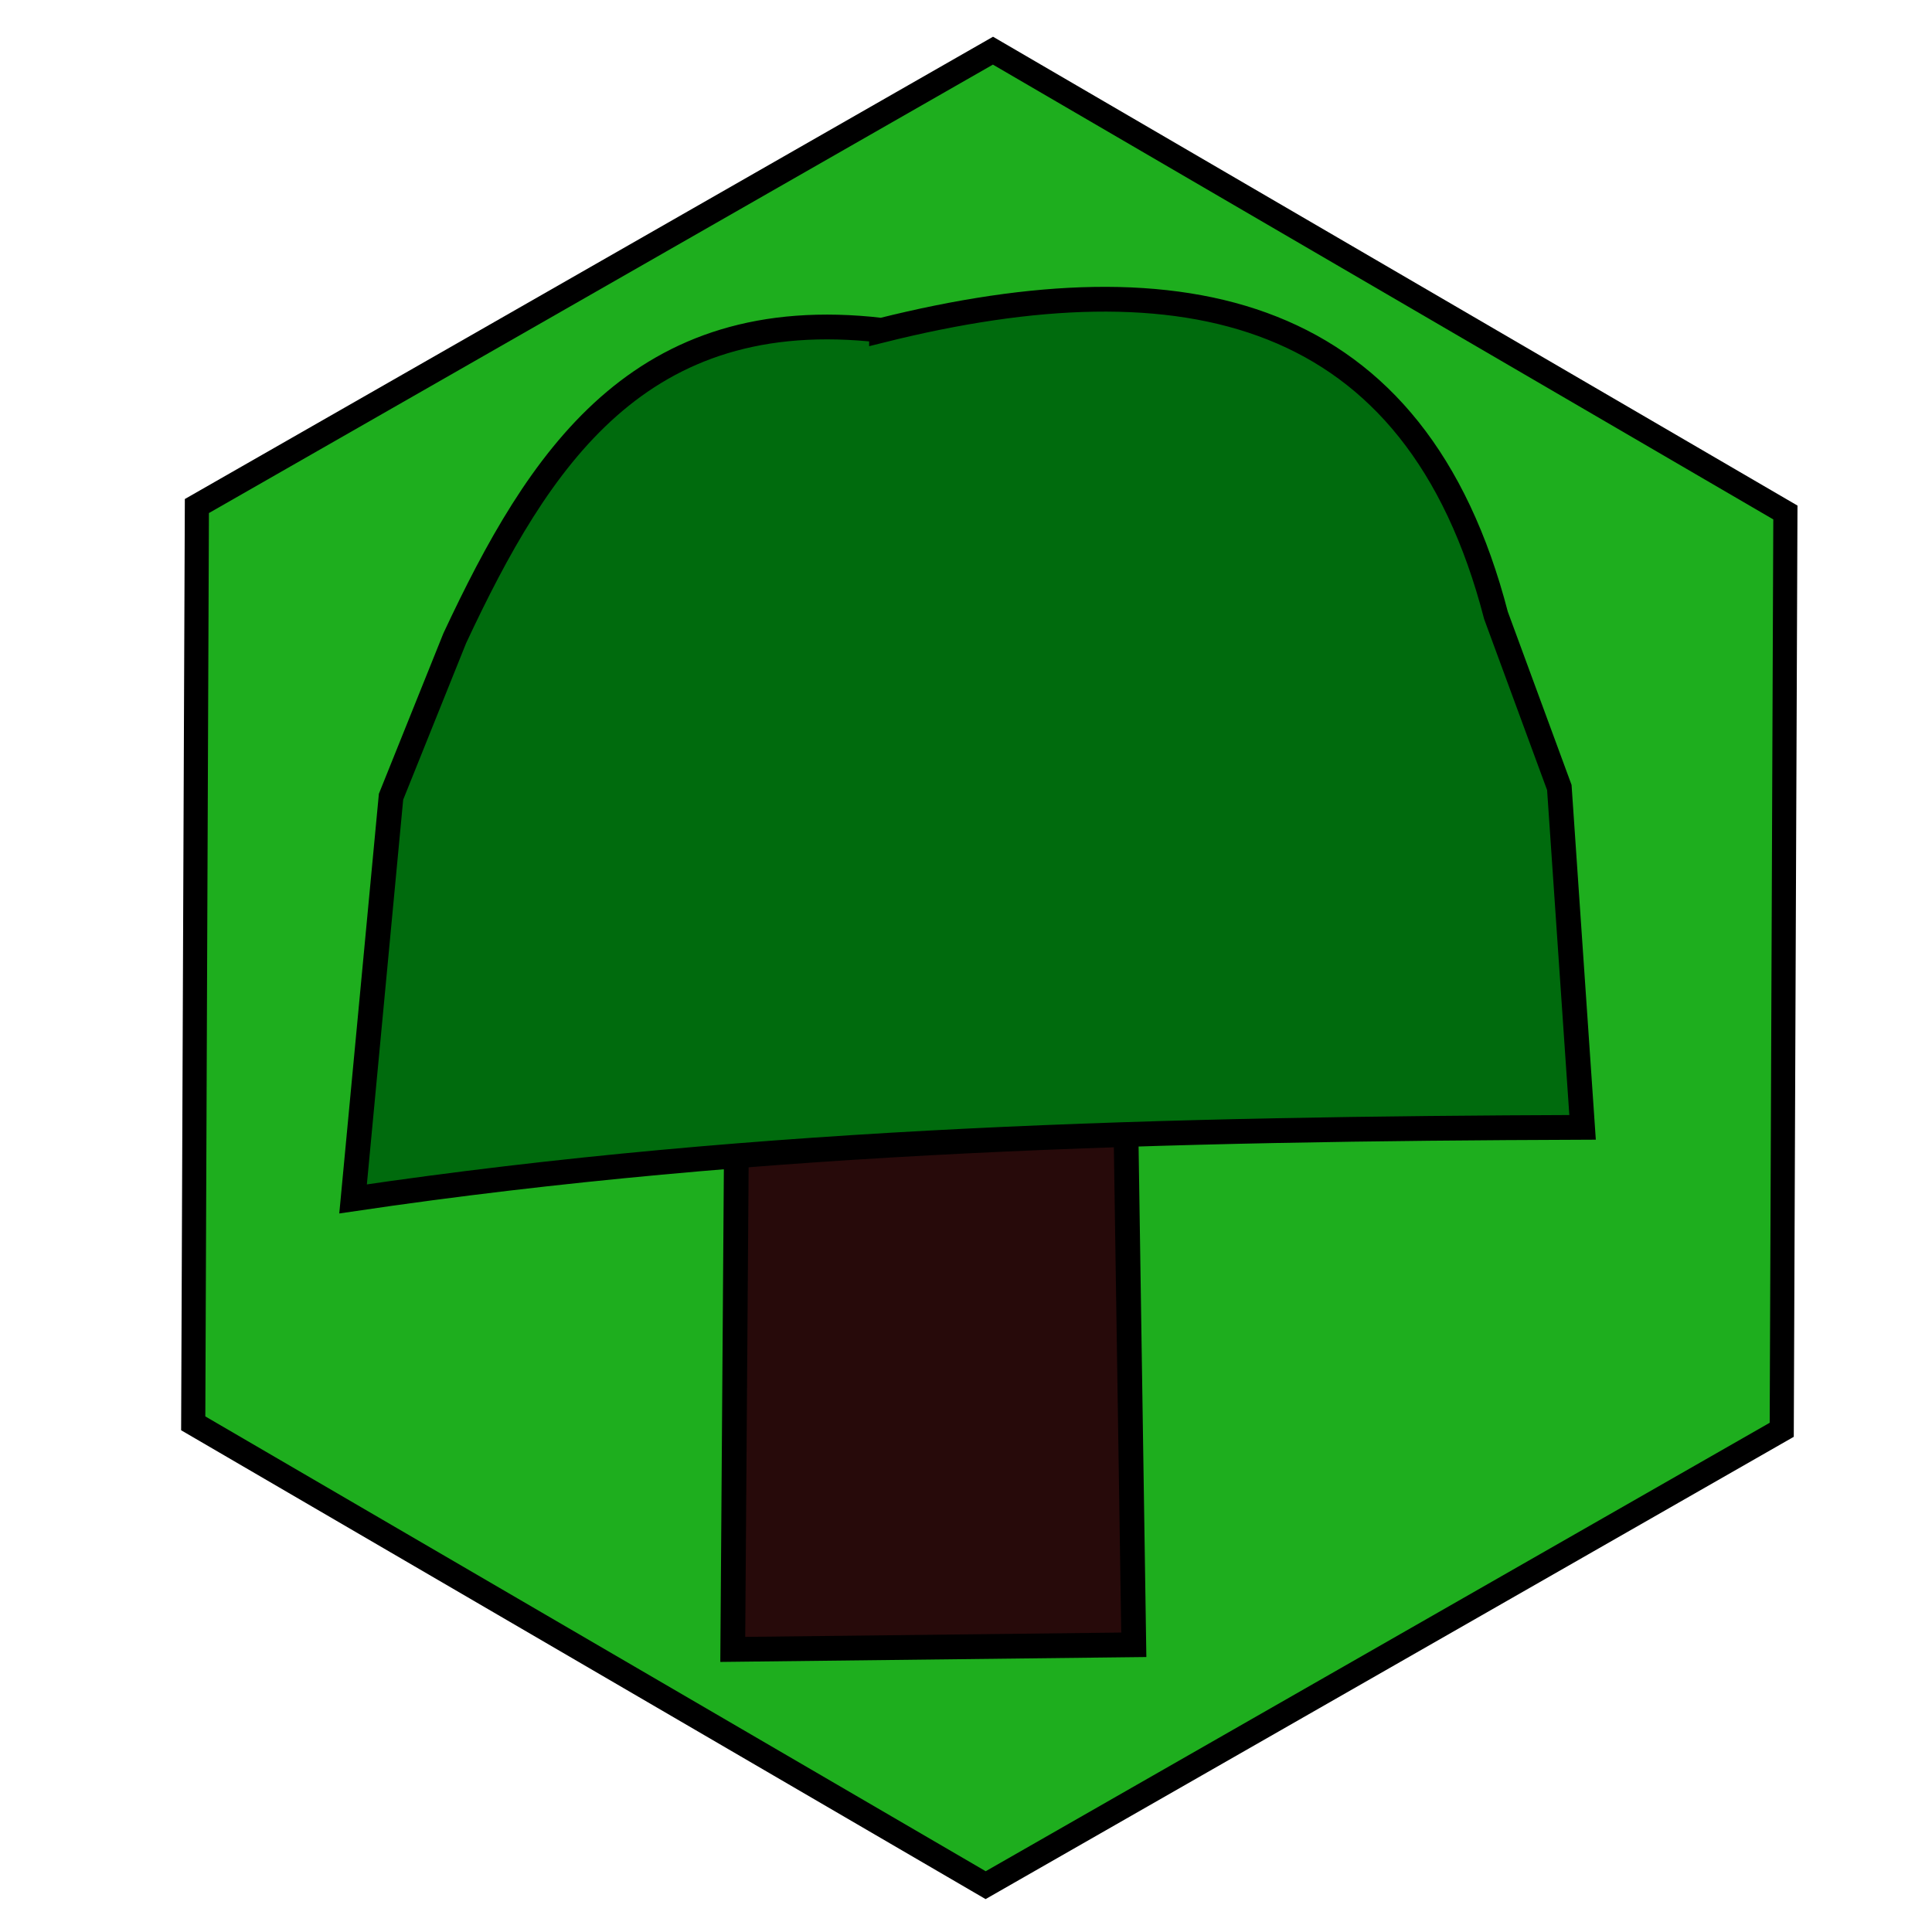
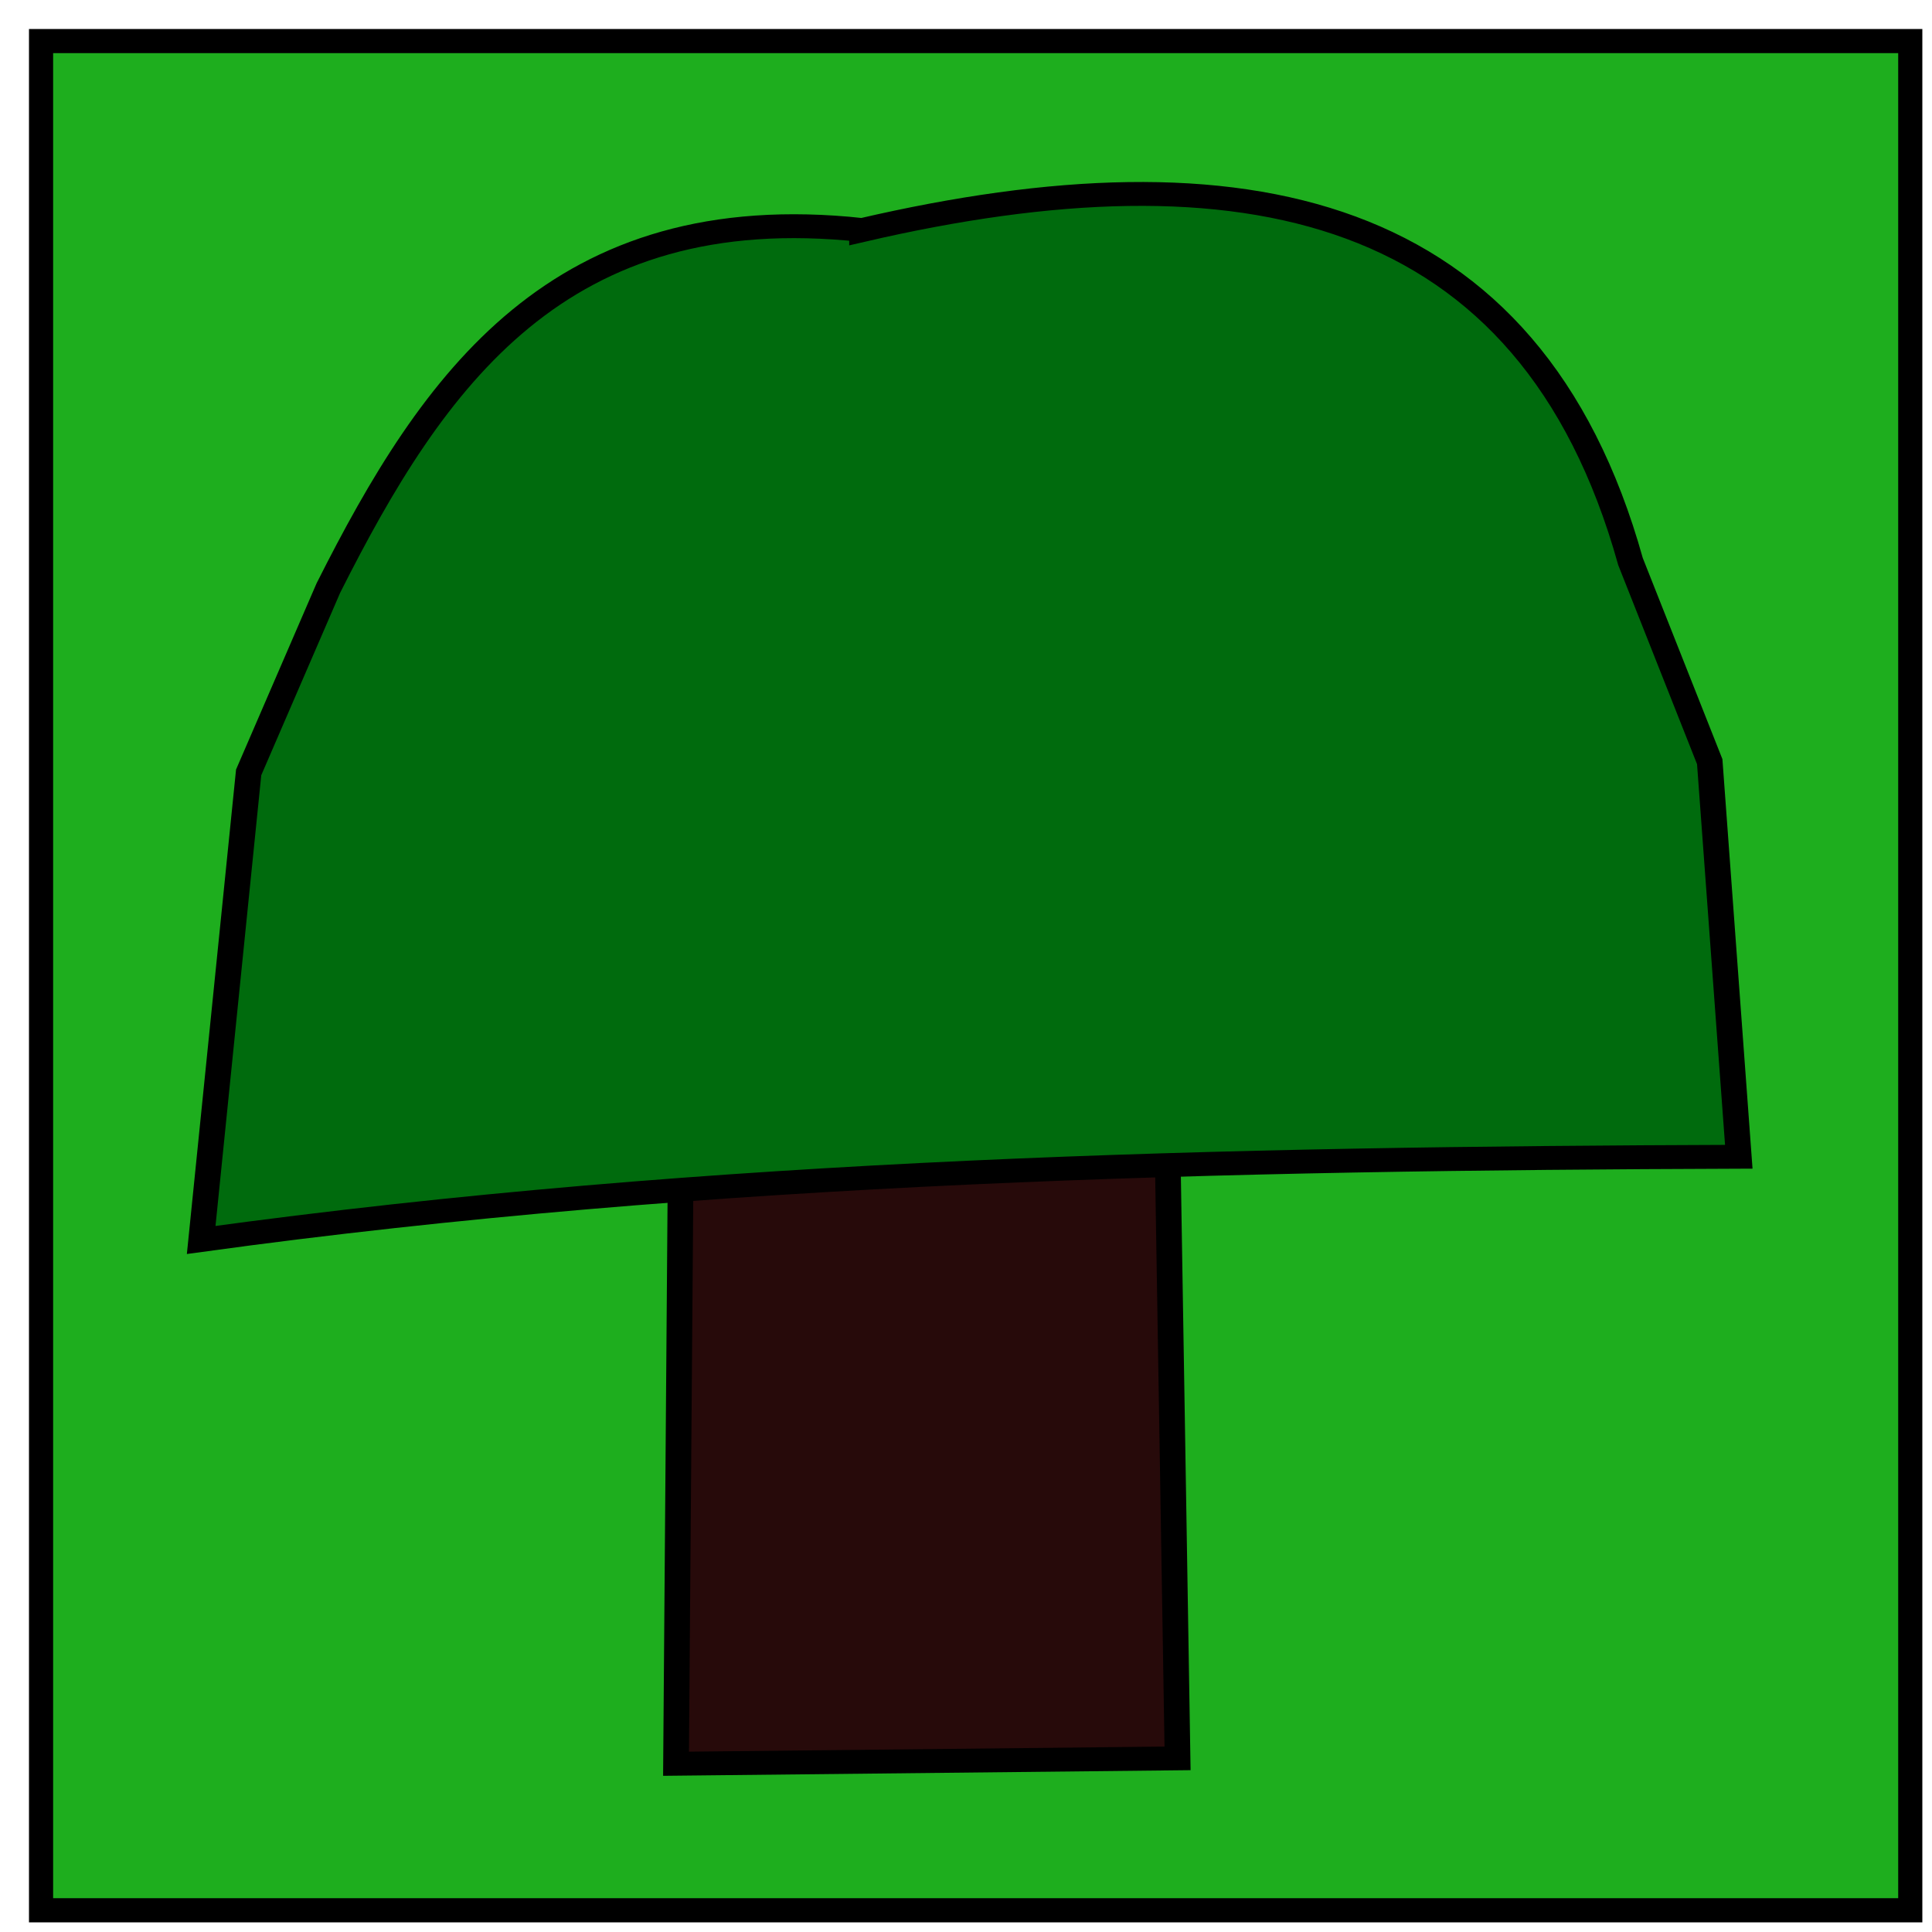
<svg xmlns="http://www.w3.org/2000/svg" width="20mm" height="20mm" viewBox="0 0 20 20" version="1.1" id="svg135">
  <defs id="defs132" />
  <g id="layer1">
-     <path style="fill:#1eae1e;stroke:#000000;stroke-width:0.509;stroke-linecap:round;paint-order:stroke fill markers;stop-color:#000000;stroke-dasharray:none;fill-opacity:1" id="path362" d="m 9.628,6.12 -8.265,4.727 -8.227,-4.794 0.038,-9.522 8.265,-4.727 8.227,4.794 z" transform="matrix(0.9819444,0,0,0.9820935,8.865578,8.718077)" />
-     <g id="g1133-6" transform="matrix(0.8238559,0,0,0.8240815,-5.572205,-25.40019)" style="stroke-width:1.176">
-       <path style="fill:#270a0a;fill-opacity:1;stroke:#000000;stroke-width:0.311px;stroke-linecap:butt;stroke-linejoin:miter;stroke-opacity:1" d="m 15.971,51.542 0.059,-8.177 4.855,-0.093 0.125,8.212 z" id="path1129-2" />
-       <path style="fill:#006b0d;fill-opacity:1;stroke:#000000;stroke-width:0.311px;stroke-linecap:butt;stroke-linejoin:miter;stroke-opacity:1" d="m 17.84,34.972 c 3.815,-0.952 6.71,-0.313 7.721,3.581 l 0.796,2.162 0.292,4.269 c -5.15,0.019 -10.299,0.137 -15.449,0.899 l 0.477,-5.052 0.801,-1.992 c 1.052,-2.247 2.313,-4.221 5.362,-3.868 z" id="path1125-9" />
+     <rect style="fill:#1eae1e;fill-opacity:1;stroke:#000000;stroke-width:0.5;stroke-linecap:round;stroke-dasharray:none;paint-order:stroke fill markers;stop-color:#000000" id="rect10128" width="19.1" height="19.1" x="0.55" y="0.55" />
+     <g id="g1133-6" transform="matrix(1.030309,0,0,0.9581328,-9.45682,-31.12591)" style="stroke-width:0.976">
+       <path style="fill:#270a0a;fill-opacity:1;stroke:#000000;stroke-width:0.258px;stroke-linecap:butt;stroke-linejoin:miter;stroke-opacity:1" d="m 15.971,51.542 0.059,-8.177 4.855,-0.093 0.125,8.212 z" id="path1129-2" />
+       <path style="fill:#006b0d;fill-opacity:1;stroke:#000000;stroke-width:0.258px;stroke-linecap:butt;stroke-linejoin:miter;stroke-opacity:1" d="m 17.84,34.972 c 3.815,-0.952 6.71,-0.313 7.721,3.581 l 0.796,2.162 0.292,4.269 c -5.15,0.019 -10.299,0.137 -15.449,0.899 l 0.477,-5.052 0.801,-1.992 c 1.052,-2.247 2.313,-4.221 5.362,-3.868 z" id="path1125-9" />
    </g>
  </g>
</svg>
